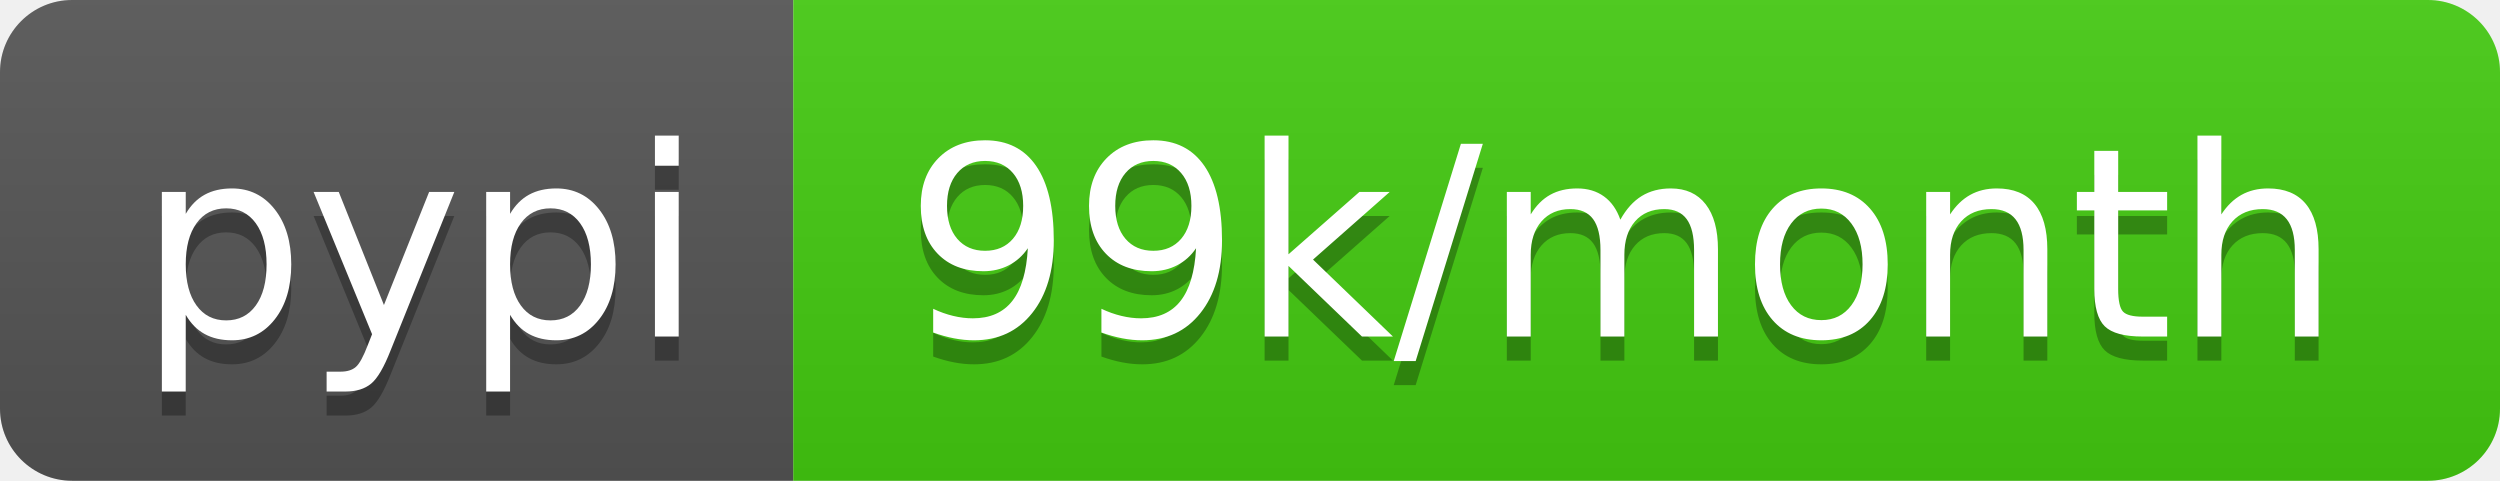
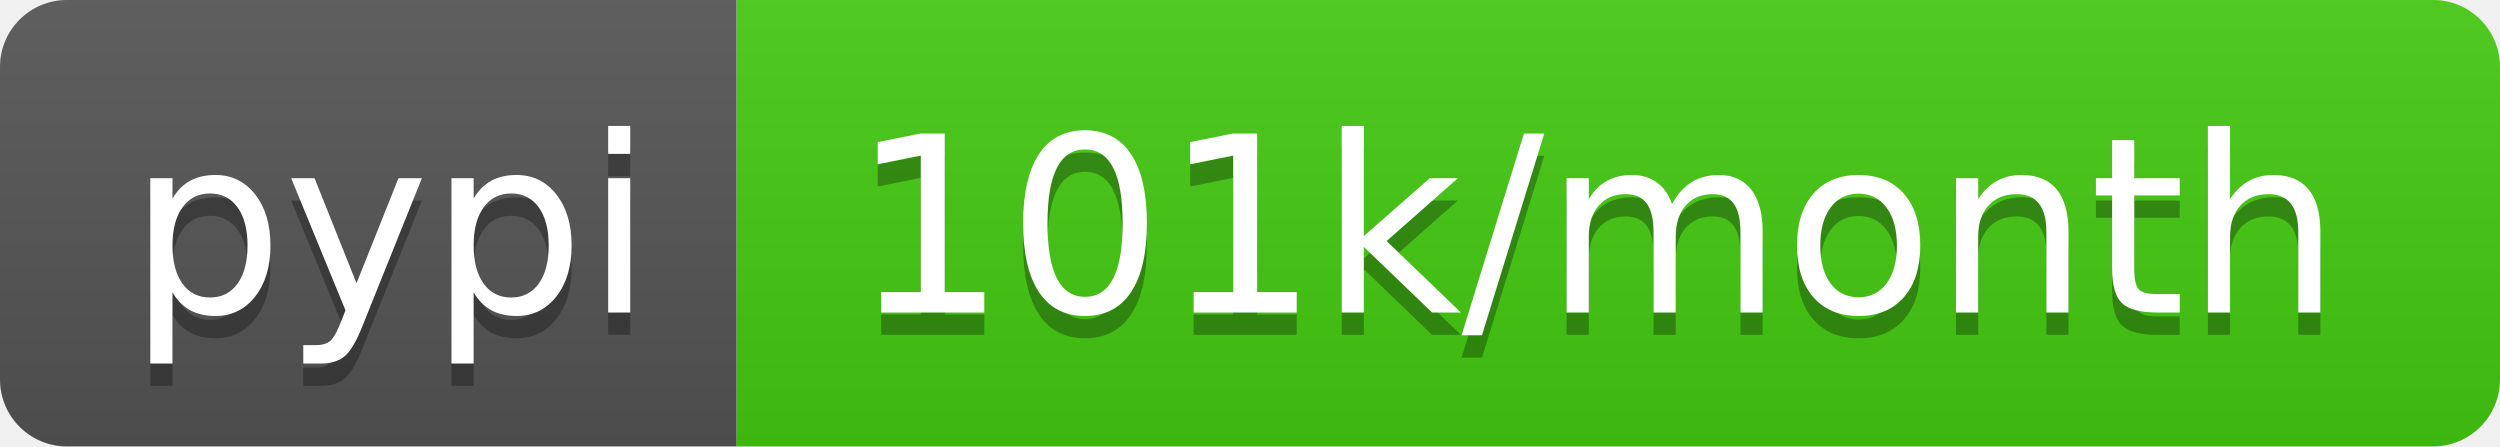
- <svg xmlns="http://www.w3.org/2000/svg" width="104" height="20">
+ <svg xmlns="http://www.w3.org/2000/svg" width="112" height="20">
  <linearGradient id="b" x2="0" y2="100%">
    <stop offset="0" stop-color="#bbb" stop-opacity=".1" />
    <stop offset="1" stop-opacity=".1" />
  </linearGradient>
  <clipPath id="a">
-     <rect width="104" height="20" rx="3" fill="#fff" />
+     <rect width="112" height="20" rx="3" fill="#fff" />
  </clipPath>
  <g clip-path="url(#a)">
    <path fill="#555" d="M0 0h33v20H0z" />
-     <path fill="#4c1" d="M33 0h71v20H33z" />
-     <path fill="url(#b)" d="M0 0h104v20H0z" />
+     <path fill="#4c1" d="M33 0h79v20H33z" />
+     <path fill="url(#b)" d="M0 0h112v20H0z" />
  </g>
  <g fill="#fff" text-anchor="middle" font-family="DejaVu Sans,Verdana,Geneva,sans-serif" font-size="110">
    <text x="175" y="150" fill="#010101" fill-opacity=".3" transform="scale(.1)" textLength="230">pypi</text>
    <text x="175" y="140" transform="scale(.1)" textLength="230">pypi</text>
-     <text x="675" y="150" fill="#010101" fill-opacity=".3" transform="scale(.1)" textLength="610">99k/month</text>
-     <text x="675" y="140" transform="scale(.1)" textLength="610">99k/month</text>
+     <text x="715" y="150" fill="#010101" fill-opacity=".3" transform="scale(.1)" textLength="690">101k/month</text>
+     <text x="715" y="140" transform="scale(.1)" textLength="690">101k/month</text>
  </g>
</svg>
